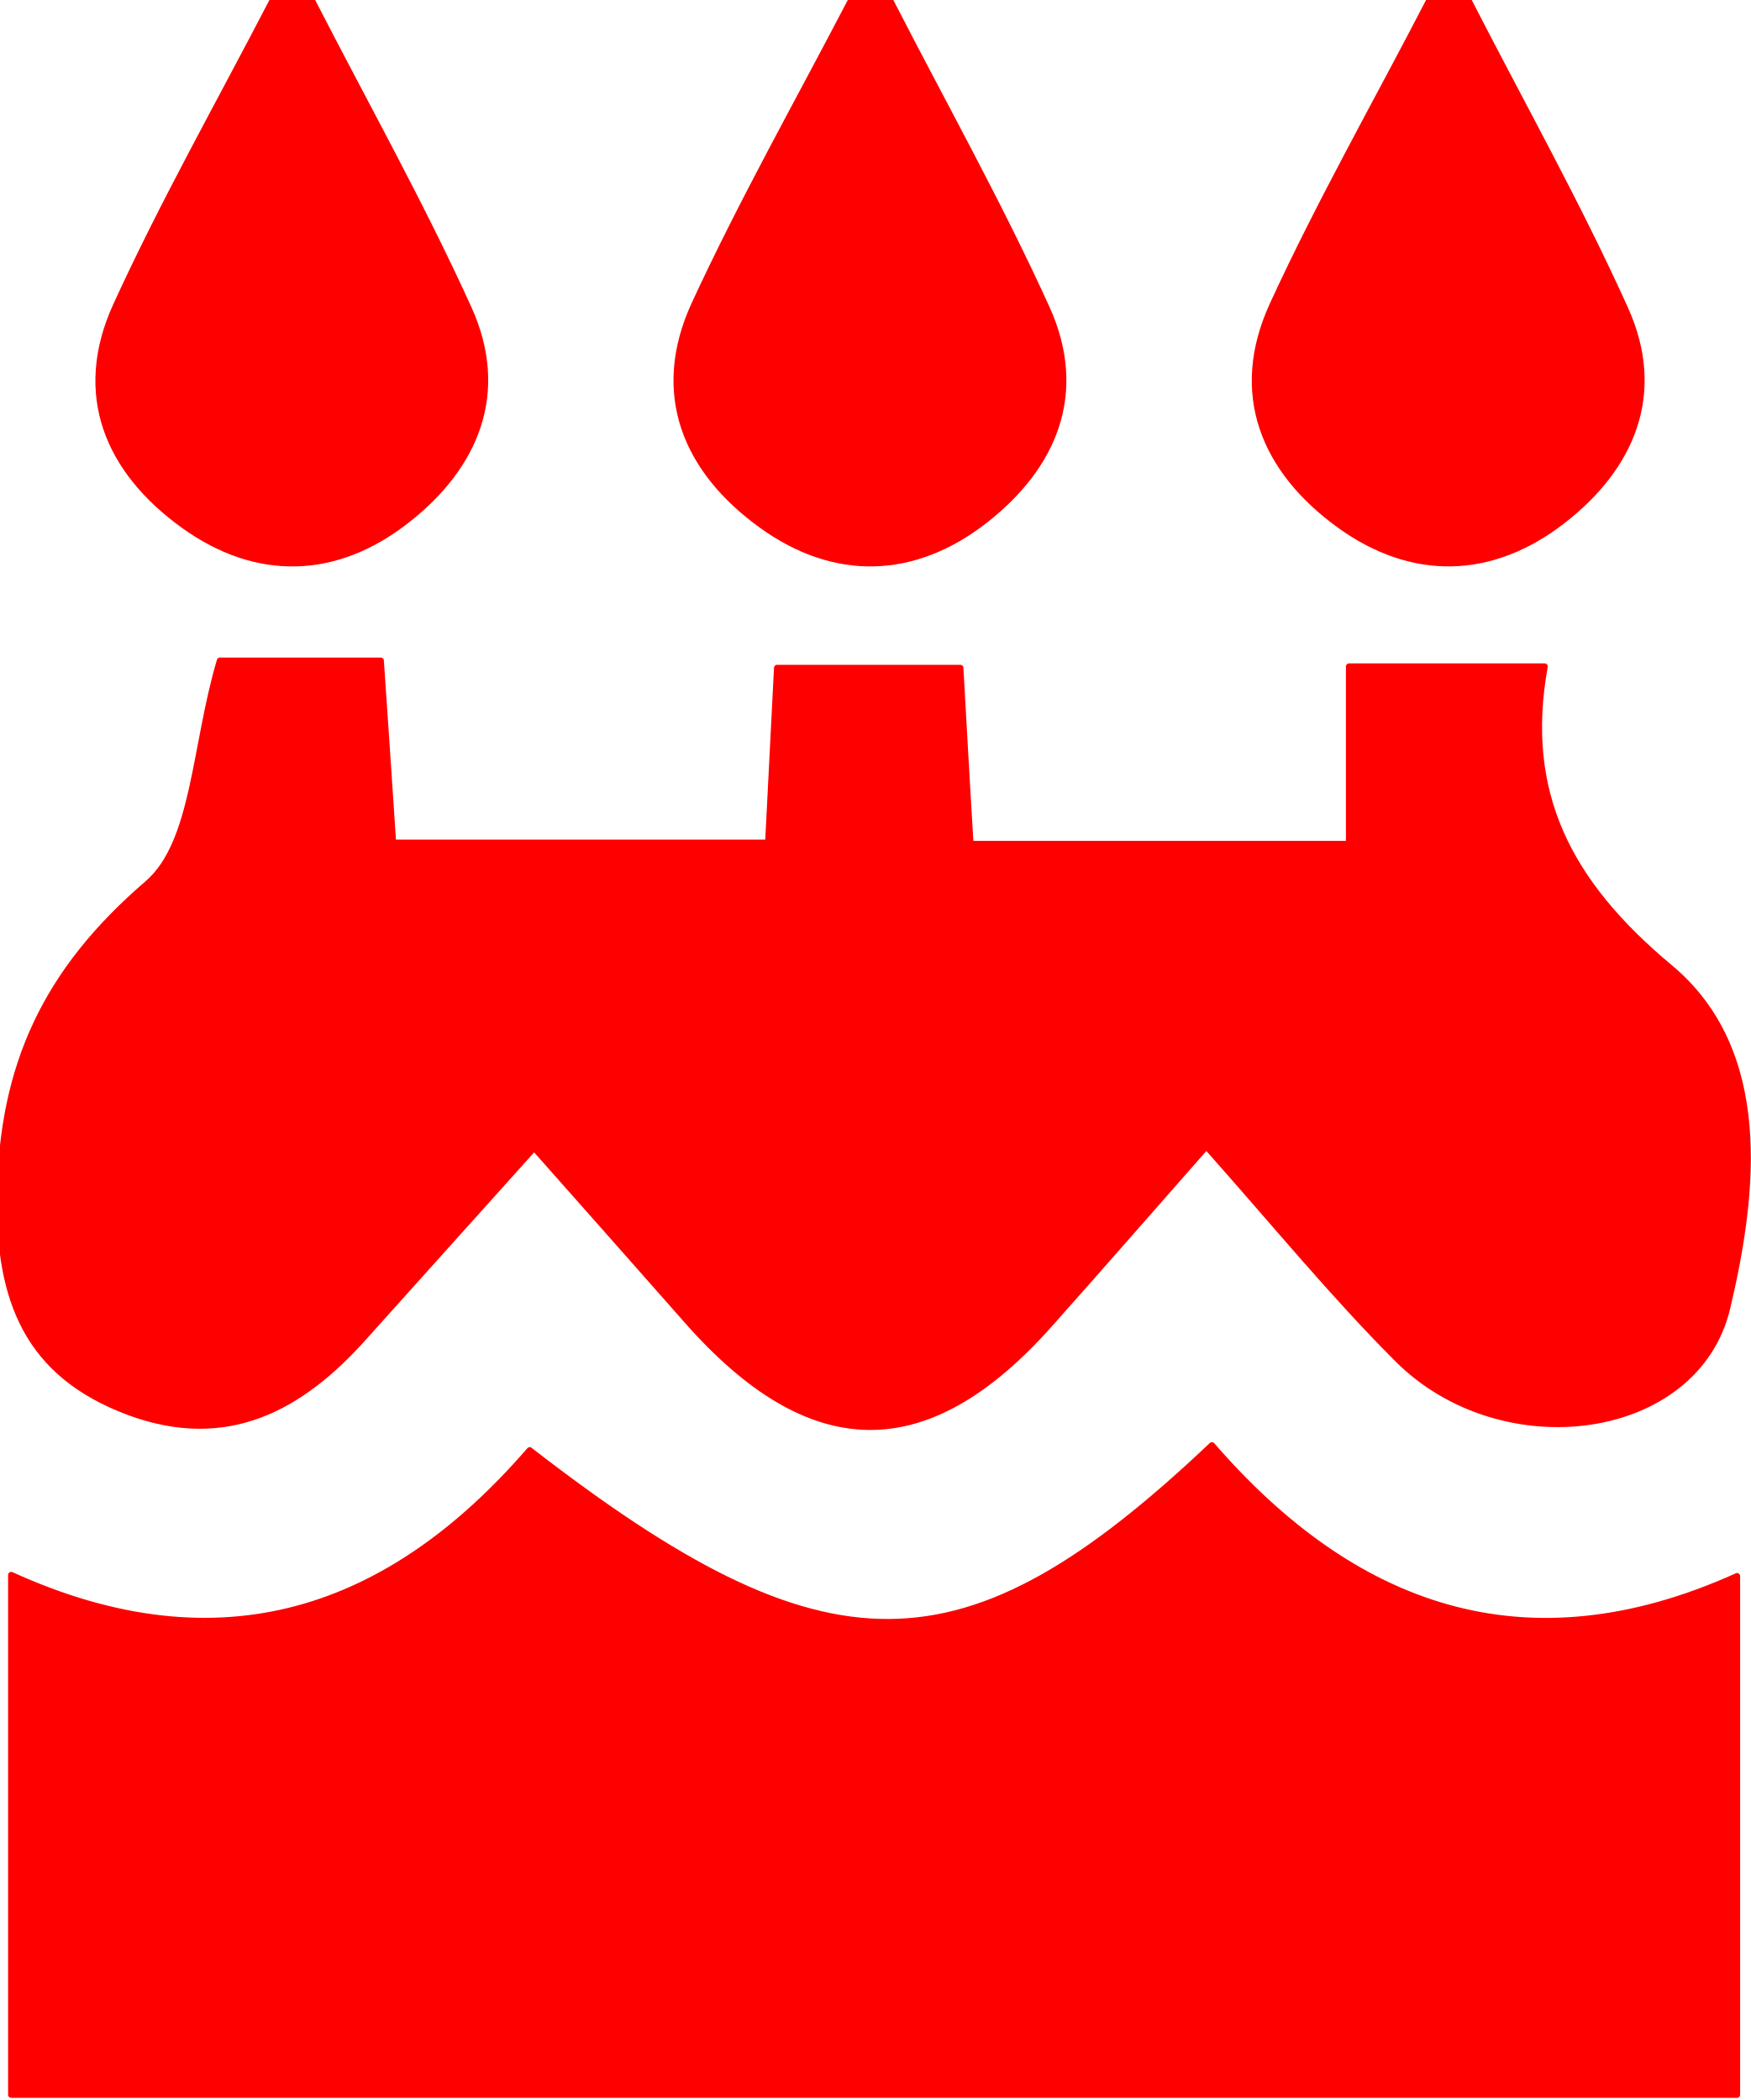
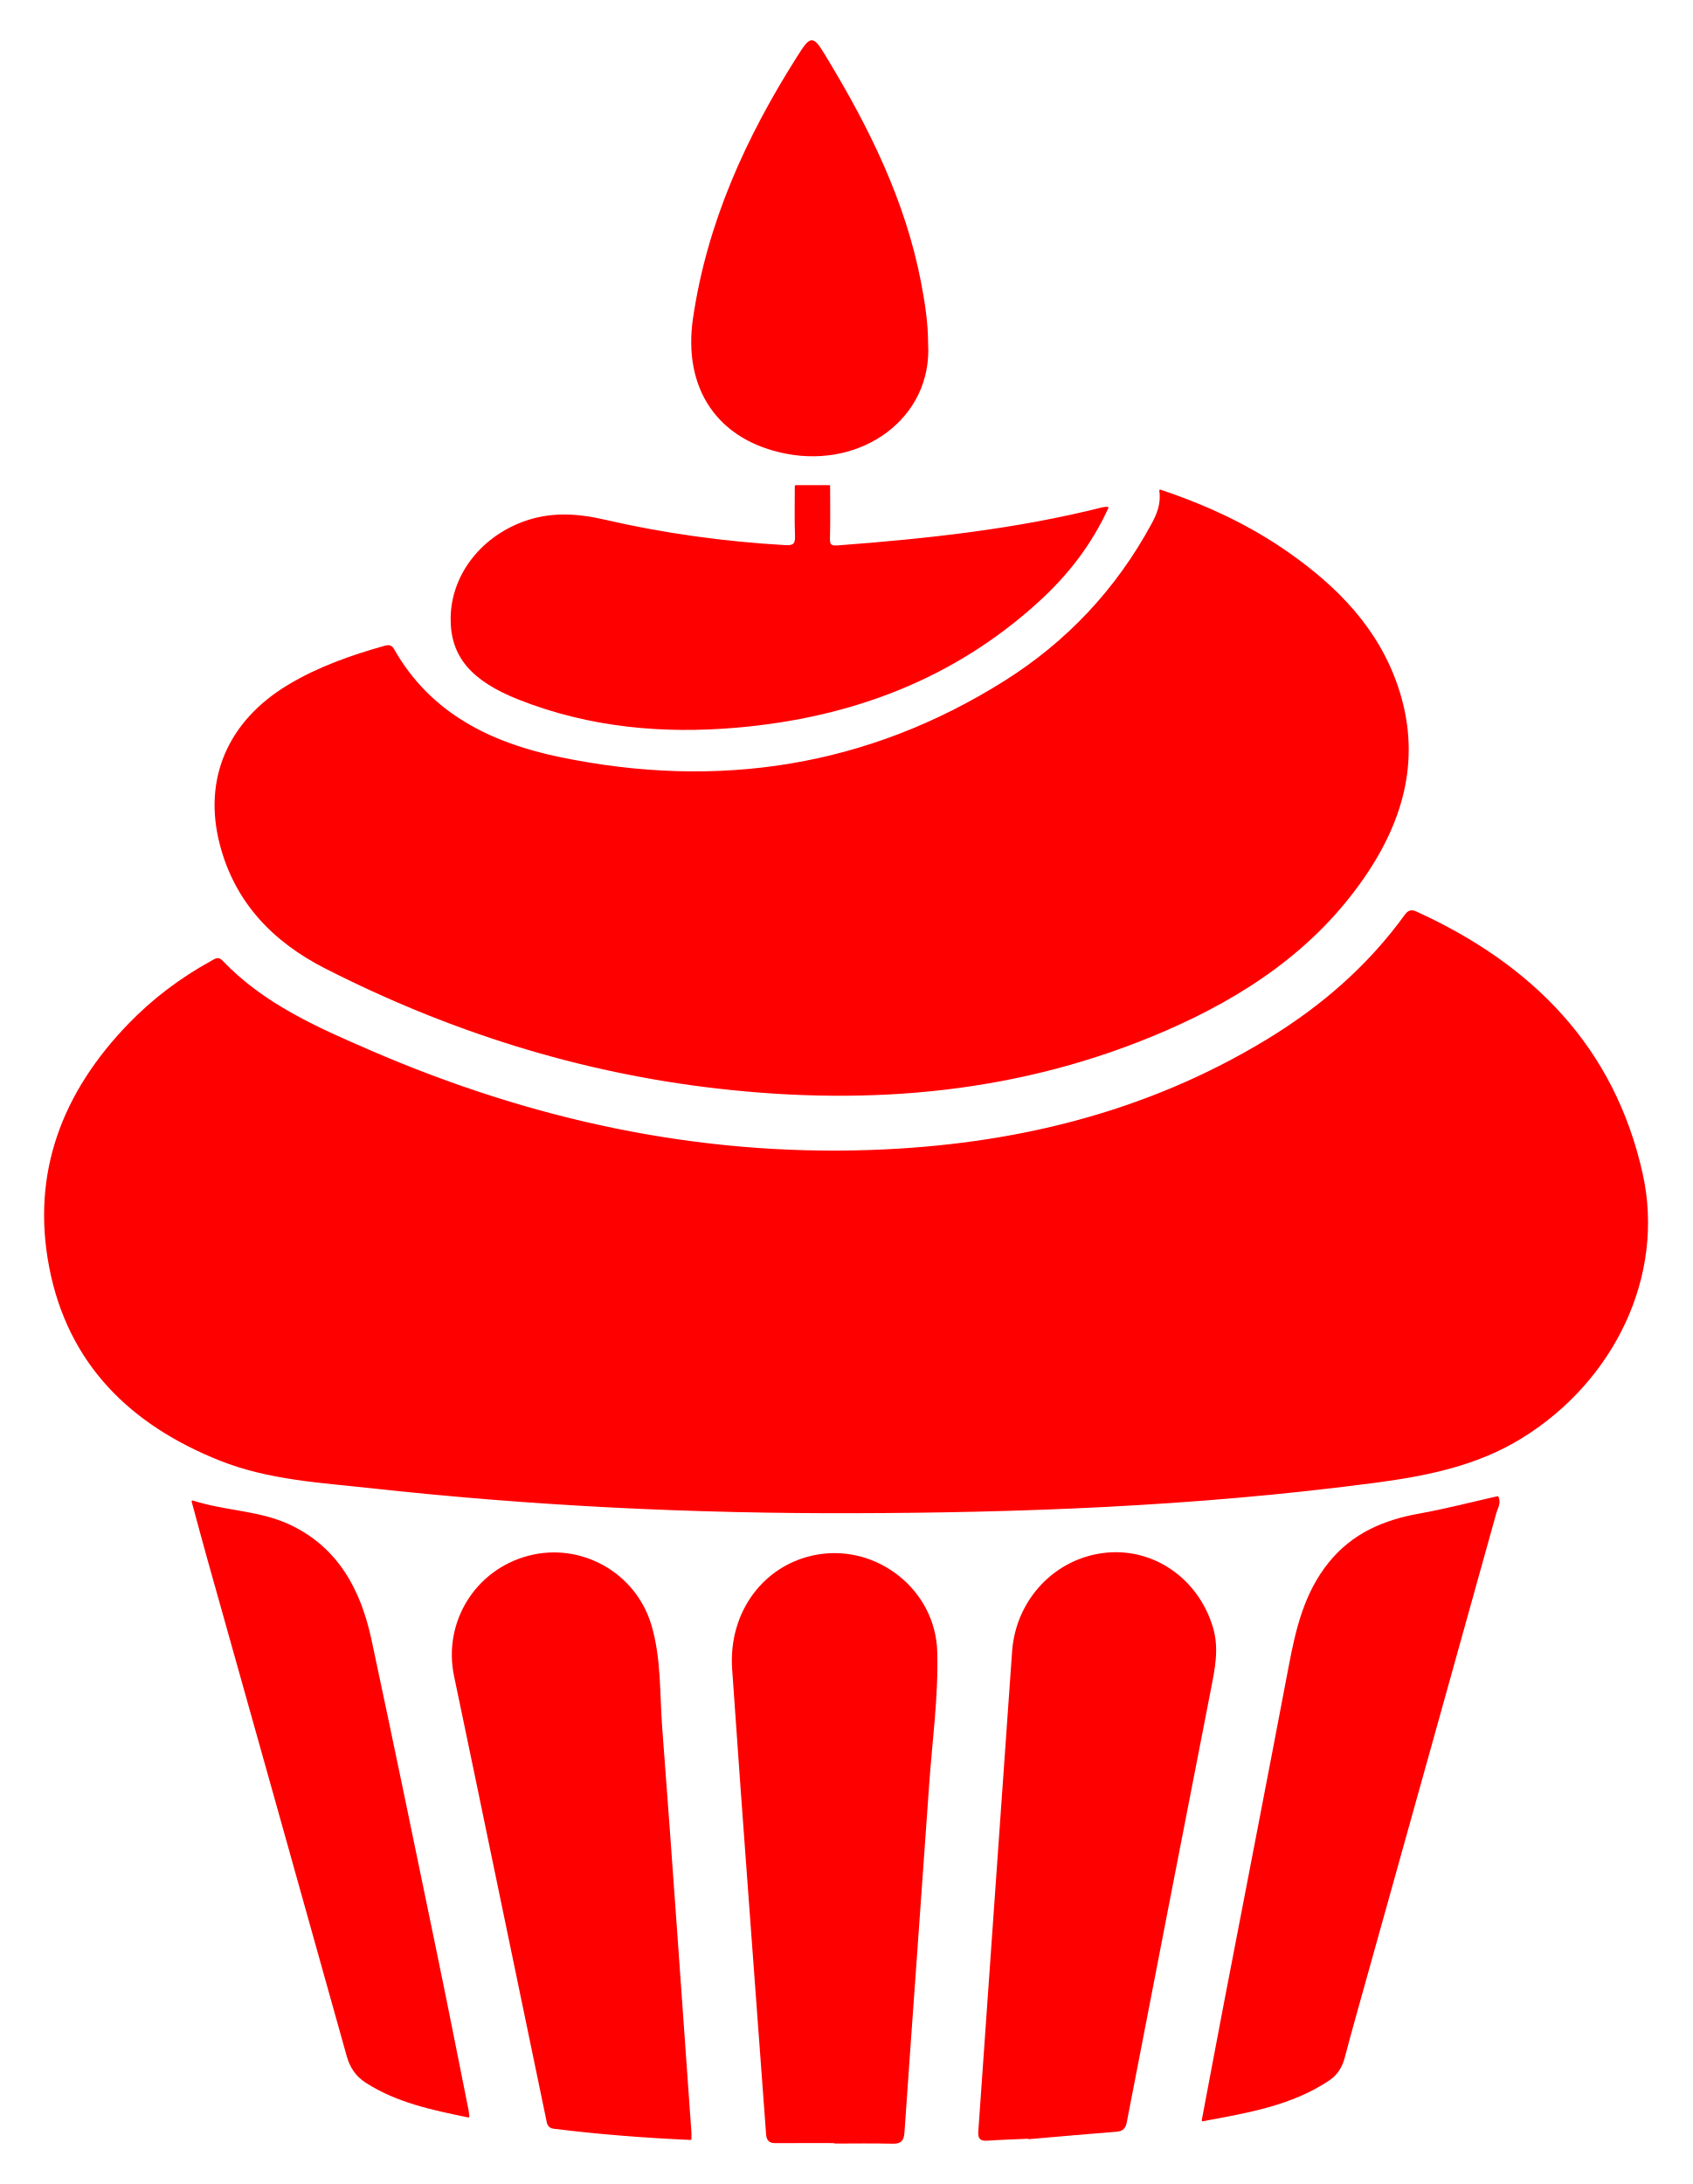
- <svg xmlns="http://www.w3.org/2000/svg" width="100%" height="100%" viewBox="0 0 285 342" version="1.1" xml:space="preserve" style="fill-rule:evenodd;clip-rule:evenodd;stroke-linejoin:round;stroke-miterlimit:2;">
-   <path d="M35.8,107.59L62,107.59C62.65,117.05 63.29,126.47 64,137.24L125.07,137.24C125.53,128.24 125.99,119.24 126.52,108.77L156.36,108.77C156.86,117.48 157.36,126.92 158.01,137.44L219.64,137.44L219.64,108.54L251.5,108.54C247.8,129.07 255.26,143.71 271.84,157.54C288.25,171.2 285.66,194.22 281.22,212.97C276.22,234.21 244.6,238.43 227.55,221.35C217.07,210.87 207.67,199.35 196.41,186.69C187.06,197.31 179.02,206.55 170.87,215.69C150.87,238.18 131.97,237.93 111.8,215C104.08,206.22 96.31,197.48 86.97,186.92C77.18,197.83 68.18,207.82 59.21,217.83C48.93,229.34 36.94,235.85 21.06,230C4.55,223.87 -0.26,211.86 0,194.66C0.34,173.41 7.53,158.09 24,143.92C31.76,137.27 31.66,121.51 35.8,107.59Z" style="fill:rgb(255,0,0);fill-rule:nonzero;stroke:rgb(255,0,0);stroke-width:1px;" />
-   <path d="M1.82,341.15L1.82,256.49C36.01,272.06 63.57,262.41 86.24,236.18C134.53,273.61 156.93,273.64 197.32,235.37C220.13,261.67 248.07,272.37 282.82,256.68L282.82,341.15L1.82,341.15Z" style="fill:rgb(255,0,0);fill-rule:nonzero;stroke:rgb(255,0,0);stroke-width:1px;" />
-   <path d="M50.86,0.21C59.4,16.85 68.57,33.21 76.29,50.21C82.51,63.91 77.49,75.96 66.17,84.77C54.66,93.77 41.79,94.1 29.93,85.57C17.56,76.68 12.27,64.19 18.93,49.68C26.66,32.79 35.86,16.55 44.43,0L50.86,0.21Z" style="fill:rgb(255,0,0);fill-rule:nonzero;stroke:rgb(255,0,0);stroke-width:1px;" />
-   <path d="M145,0.22C153.54,16.87 162.71,33.22 170.43,50.22C176.66,64 171.61,76 160.27,84.81C148.75,93.75 135.88,94.1 124.03,85.55C111.67,76.64 106.42,64.14 113.03,49.64C120.83,32.75 130,16.52 138.6,0L145,0.22Z" style="fill:rgb(255,0,0);fill-rule:nonzero;stroke:rgb(255,0,0);stroke-width:1px;" />
-   <path d="M239.18,0.24C247.72,16.9 256.9,33.24 264.6,50.3C270.8,64 265.73,76.05 254.39,84.83C242.86,93.75 229.99,94.09 218.14,85.54C205.8,76.62 200.56,64.11 207.22,49.61C214.98,32.73 224.22,16.51 232.75,0L239.18,0.24Z" style="fill:rgb(255,0,0);fill-rule:nonzero;stroke:rgb(255,0,0);stroke-width:1px;" />
+ <svg xmlns="http://www.w3.org/2000/svg" width="100%" height="100%" viewBox="0 0 898 1159" version="1.1" xml:space="preserve" style="fill-rule:evenodd;clip-rule:evenodd;stroke-linejoin:round;stroke-miterlimit:2;">
+   <g transform="matrix(1,0,0,1,23.892,1.86038)">
+     <path d="M430.25,800.66C344.52,800.96 259,796.84 173.79,787.48C146.55,784.49 118.84,783.11 92.94,772.79C45.64,753.94 12.54,721.73 2.69,670.44C-6.91,620.43 9.75,577.9 44.54,541.86C57.46,528.48 72.21,517.39 88.54,508.43C90.32,507.46 91.82,506.12 93.8,508.2C115.61,531.18 143.91,543.61 172.2,555.87C257.13,592.67 345.63,612.15 438.48,608.89C513.04,606.27 583.86,589.4 648.32,550.35C677.09,532.92 702.22,511.27 722.04,483.85C723.62,481.66 725.12,481.21 727.49,482.29C788.8,510.21 832.48,553.9 847.4,621.23C859.29,674.9 832.58,730.52 783.69,760.81C759.46,775.82 732.55,781.01 705.02,784.64C608.21,797.41 513.2,800.43 430.25,800.66Z" style="fill:rgb(255,0,0);fill-rule:nonzero;stroke:rgb(255,0,0);stroke-width:1px;" />
+     <path d="M591.83,258.48C616.56,266.75 639.22,277.35 659.91,291.89C685.74,310.05 707.2,331.98 717.57,362.7C729.91,399.24 721.04,432.42 700.08,463.05C673.72,501.58 636.42,526.49 594.38,544.73C518.23,577.77 438.55,584.65 356.89,575.31C283.65,566.94 214.46,545.05 148.92,511.65C121.44,497.65 101.17,476.9 93.19,445.98C84.33,411.62 97.39,381.07 129.38,361.9C145.22,352.41 162.47,346.37 180.13,341.38C182.06,340.83 183.58,340.68 184.77,342.79C204.25,377.23 236.65,392.83 273.09,400.39C356.94,417.78 436.4,405.82 509.45,359.86C542.55,339.03 568.78,311.15 587.55,276.54C590.54,271.05 592.85,265.55 591.83,258.48Z" style="fill:rgb(255,0,0);fill-rule:nonzero;stroke:rgb(255,0,0);stroke-width:1px;" />
+     <path d="M522.14,1132.6C514.82,1132.93 507.49,1133.15 500.18,1133.65C496.72,1133.89 495.52,1133.01 495.78,1129.26C501.81,1044.37 507.65,959.47 513.71,874.59C515.68,846.98 536.62,825.25 563.11,822.62C588.48,820.1 611.68,836.4 619.32,861.85C622.69,873.07 620.31,883.91 618.17,894.88C603.25,971.32 588.37,1047.78 573.59,1124.25C572.96,1127.52 571.61,1128.66 568.44,1128.91C553,1130.12 537.57,1131.51 522.14,1132.84C522.15,1132.75 522.14,1132.67 522.14,1132.6Z" style="fill:rgb(255,0,0);fill-rule:nonzero;stroke:rgb(255,0,0);stroke-width:1px;" />
+     <path d="M398.4,256.09L416.14,256.09C416.14,265.37 416.31,274.46 416.06,283.54C415.96,287.16 416.59,288.39 420.65,288.08C468.01,284.5 515.14,279.47 561.34,267.82C561.94,267.67 562.59,267.69 563.82,267.58C555.04,286.8 542.69,302.71 527.62,316.55C482.25,358.2 427.74,378.5 367.23,383.78C327.86,387.21 289.13,383.71 251.9,369.09C226.5,359.11 215.56,346.33 215.76,326.19C215.97,304.12 230.88,284.21 253.33,275.66C267.63,270.21 281.99,270.95 296.56,274.32C328.27,281.65 360.39,286.07 392.89,287.93C397.4,288.19 398.67,286.93 398.51,282.52C398.18,273.9 398.4,265.25 398.4,256.09Z" style="fill:rgb(255,0,0);fill-rule:nonzero;stroke:rgb(255,0,0);stroke-width:1px;" />
+     <path d="M419.19,1134.93C408.7,1134.93 398.21,1134.88 387.72,1134.96C384.59,1134.99 383.38,1133.79 383.15,1130.58C377.16,1048.37 370.82,966.19 365.15,883.96C363.04,853.43 382.2,828.51 409.77,823.65C441.47,818.06 472.03,842.2 472.99,874.55C473.69,898.37 470.31,922.07 468.66,945.82C464.38,1007.12 459.85,1068.4 455.6,1129.7C455.3,1134.01 453.95,1135.38 449.68,1135.26C439.53,1134.99 429.36,1135.17 419.21,1135.17C419.19,1135.1 419.19,1135.02 419.19,1134.93Z" style="fill:rgb(255,0,0);fill-rule:nonzero;stroke:rgb(255,0,0);stroke-width:1px;" />
+     <path d="M342.53,1133.26C317.96,1132.17 293.94,1130.29 269.99,1127.32C266.93,1126.94 266.85,1124.66 266.43,1122.68C257.3,1078.85 248.23,1035.01 239.13,991.18C231.96,956.64 224.84,922.08 217.57,887.56C211.61,859.23 228.68,831.51 256.77,824.19C284.33,817.01 313.1,833.02 321.32,860.65C326.59,878.39 325.66,896.97 327.05,915.18C332.49,986.59 337.41,1058.04 342.52,1129.48C342.59,1130.45 342.53,1131.45 342.53,1133.26Z" style="fill:rgb(255,0,0);fill-rule:nonzero;stroke:rgb(255,0,0);stroke-width:1px;" />
+     <path d="M614.36,1123.36C618.54,1101.28 622.42,1080.52 626.4,1059.78C637.75,1000.76 649.24,941.77 660.45,882.73C664.2,862.96 668.61,843.69 681.75,827.49C694.16,812.2 710.57,805.22 729.37,801.85C743.27,799.36 756.97,795.77 770.87,792.65C772.31,795.86 770.42,798.43 769.72,800.95C747.17,882.09 724.49,963.19 701.85,1044.3C697.6,1059.53 693.28,1074.75 689.24,1090.04C687.93,1095 685.46,1098.94 681.31,1101.73C661.4,1115.08 638.44,1118.84 614.36,1123.36Z" style="fill:rgb(255,0,0);fill-rule:nonzero;stroke:rgb(255,0,0);stroke-width:1px;" />
+     <path d="M224.68,1121.33C205.24,1117.35 186.71,1113.44 170.39,1102.93C165.3,1099.65 162.25,1095.1 160.57,1089.08C135.96,1000.92 111.15,912.81 86.42,824.68C83.74,815.14 81.21,805.56 78.31,794.92C95.78,800.52 113.77,800.19 129.75,807.71C155.44,819.81 167.19,842.34 172.8,868.58C184.86,924.91 196.45,981.33 208.12,1037.74C213.65,1064.48 218.91,1091.27 224.28,1118.04C224.44,1118.8 224.48,1119.6 224.68,1121.33Z" style="fill:rgb(255,0,0);fill-rule:nonzero;stroke:rgb(255,0,0);stroke-width:1px;" />
+     <path d="M468.14,180.46C470.51,219.61 433.51,246.13 393.6,238.47C357.17,231.48 338.93,204.12 344.38,167.05C351.82,116.48 372.4,71.26 399.46,28.56C406.72,17.1 407.23,17.13 414.33,28.85C436.94,66.18 456.17,104.93 464.44,148.27C466.48,158.89 468.13,169.58 468.14,180.46Z" style="fill:rgb(255,0,0);fill-rule:nonzero;stroke:rgb(255,0,0);stroke-width:1px;" />
+   </g>
</svg>
